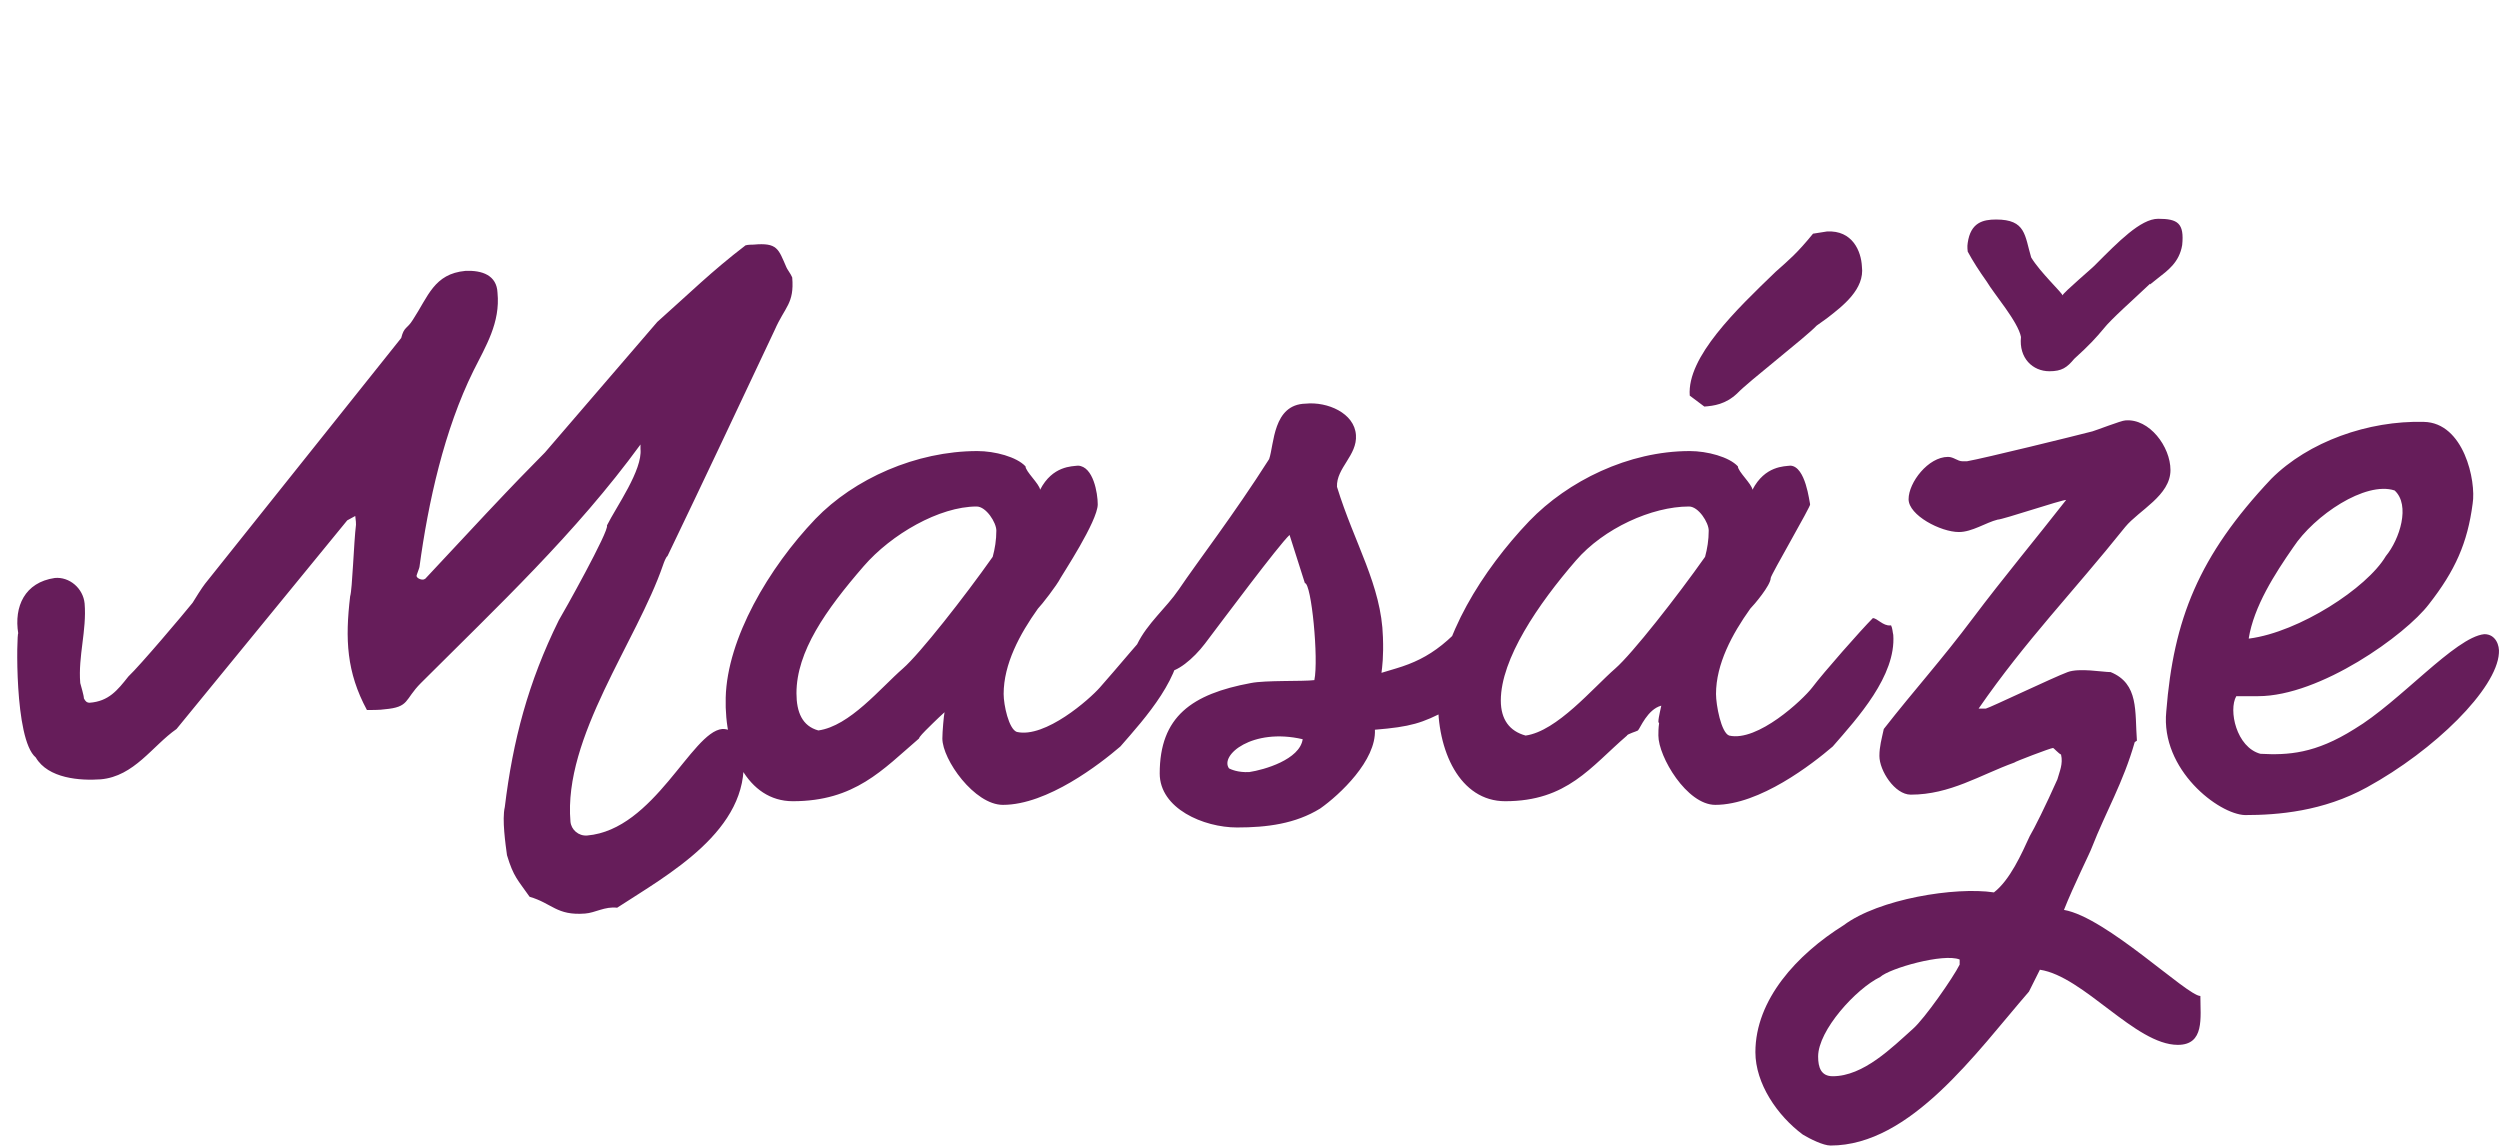
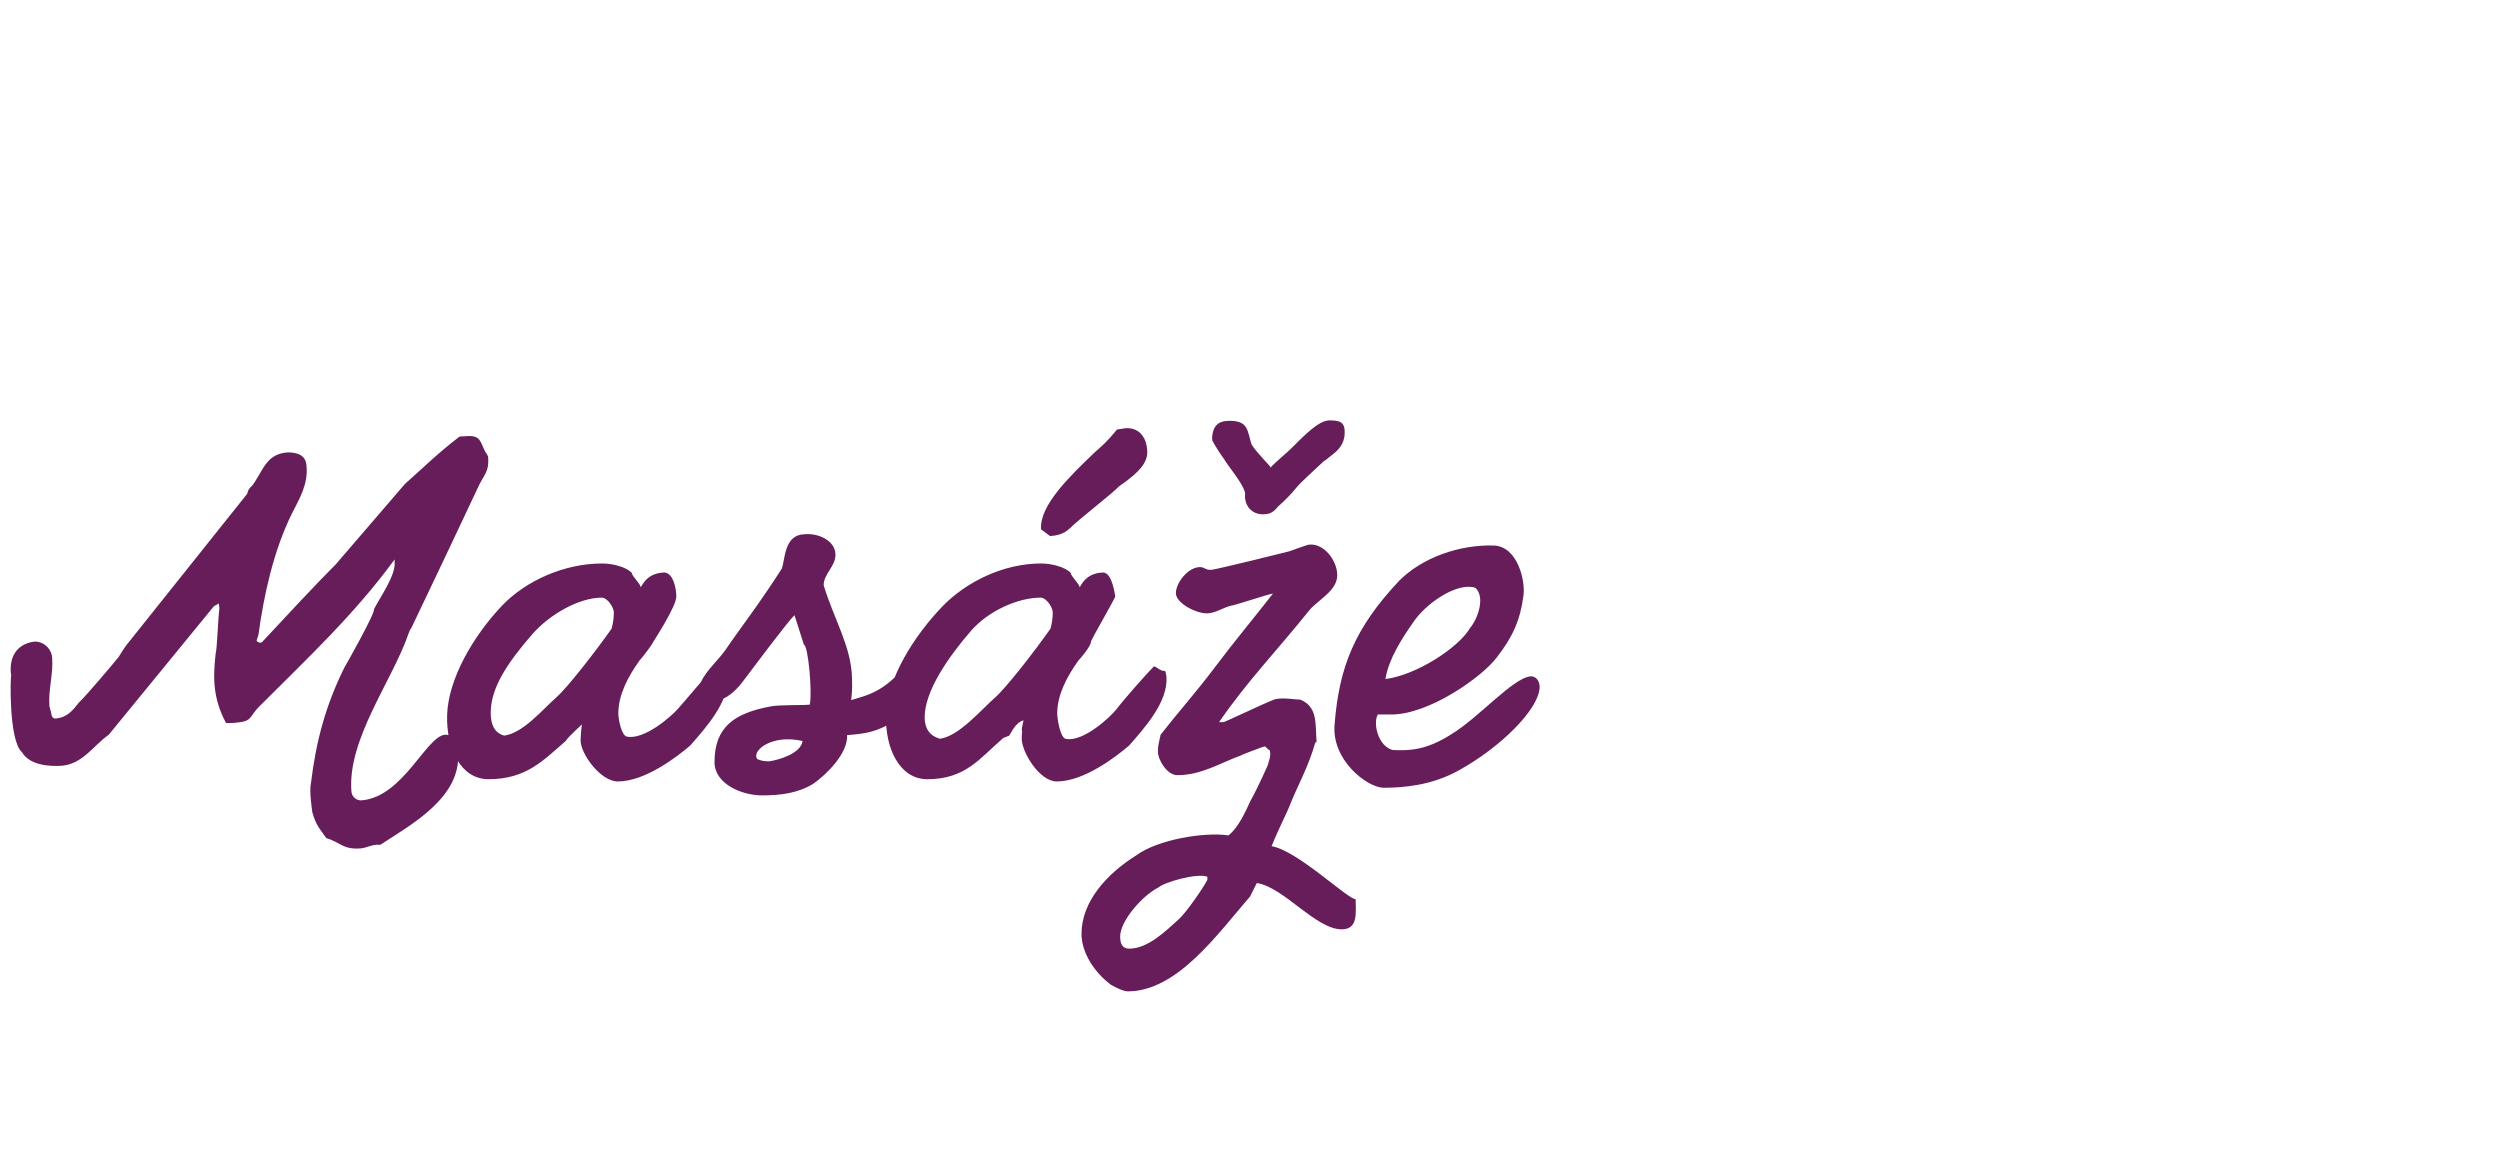
- <svg xmlns="http://www.w3.org/2000/svg" width="329" height="151" viewBox="0 0 329 151" fill="none">
-   <path d="M69.696 118.016C68.16 115.808 67.584 115.424 66.72 112.544C66.528 111.104 66.048 107.84 66.432 106.208C67.488 97.472 69.504 89.792 73.536 81.632C74.016 80.864 80.256 69.728 79.872 69.152C81.12 66.656 84.576 61.856 84.288 59.072V58.496C75.744 70.208 65.472 79.808 55.392 89.888C53.184 92.096 53.952 93.056 50.592 93.344C50.112 93.44 48.672 93.44 48.288 93.44C45.6 88.448 45.408 84.128 46.08 78.464C46.368 77.6 46.56 71.36 46.848 69.056C46.848 68.864 46.848 68.576 46.752 67.904L45.696 68.48L23.232 95.936C20.064 98.144 17.664 102.176 13.248 102.56C10.56 102.752 6.336 102.464 4.704 99.68C1.824 97.28 2.208 83.072 2.4 83.36C1.824 79.808 3.264 76.64 7.2 76.064C9.12 75.872 10.944 77.408 11.136 79.424C11.424 82.976 10.272 86.336 10.56 89.888C10.656 90.272 11.04 91.52 11.04 91.904C11.232 92.288 11.424 92.48 11.808 92.48C14.304 92.288 15.456 90.848 16.896 89.024C18.432 87.584 24.192 80.768 25.344 79.328C25.632 78.848 26.592 77.312 26.976 76.832L52.8 44.48C53.184 42.944 53.568 43.328 54.336 42.08C56.352 39.008 57.12 36.032 61.248 35.648C63.456 35.552 65.376 36.224 65.472 38.528C65.856 42.464 63.936 45.536 62.304 48.8C58.464 56.576 56.352 66.08 55.2 74.624C55.2 74.72 54.816 75.68 54.816 75.776C54.816 76.064 55.392 76.352 55.776 76.256L55.968 76.16C69.888 61.184 69.792 61.568 71.712 59.552L86.496 42.368C90.816 38.528 93.6 35.744 98.112 32.288C98.4 32.192 99.072 32.192 99.168 32.192C102.336 31.904 102.432 32.768 103.488 35.168C103.488 35.264 104.16 36.224 104.16 36.32L104.256 36.512C104.544 39.968 103.296 40.352 101.952 43.424C97.248 53.408 92.64 63.2 87.84 73.184C87.648 73.28 87.36 74.048 87.264 74.336C83.808 84.416 74.112 96.992 75.072 108.128C75.168 109.184 76.128 110.048 77.28 109.952C86.112 109.184 91.008 96.32 95.04 95.936C96.864 95.84 97.728 97.952 97.824 99.584C98.688 109.28 87.84 115.136 81.216 119.456C79.584 119.264 78.336 120.128 76.992 120.224C73.248 120.512 72.672 118.88 69.696 118.016ZM155.407 83.552C155.791 88.928 150.703 94.496 147.439 98.24C144.751 100.544 137.839 105.92 131.983 105.92C128.239 105.92 124.015 99.968 124.015 97.184C124.015 96.32 124.207 94.112 124.303 93.728C123.343 94.592 122.095 95.84 121.807 96.128C121.711 96.224 120.943 96.992 120.943 97.184C116.143 101.312 112.495 105.44 104.335 105.44C98.383 105.44 95.311 98.816 95.503 91.808C95.695 84.032 101.167 74.72 107.311 68.288C112.399 63.008 120.559 59.36 128.623 59.36C130.927 59.36 133.807 60.128 134.959 61.376C134.959 62.048 136.783 63.68 136.879 64.448C138.511 61.28 141.103 61.376 141.871 61.28C143.887 61.376 144.463 64.928 144.463 66.368C144.463 68.576 139.759 75.68 139.567 76.064C139.087 77.024 137.071 79.616 136.591 80.096C134.191 83.456 132.079 87.392 132.079 91.328C132.079 92.768 132.751 95.936 133.807 96.32C137.551 97.184 143.407 92 144.751 90.464C146.479 88.544 151.183 82.88 152.719 81.344C153.295 81.344 154.063 82.4 155.023 82.304H155.119C155.311 82.688 155.311 83.168 155.407 83.552ZM130.639 73.28C130.927 72.224 131.119 71.072 131.119 69.824C131.119 68.768 129.775 66.656 128.527 66.656C123.631 66.656 117.295 70.304 113.647 74.528C108.655 80.288 104.815 85.76 104.815 91.232C104.815 93.728 105.583 95.552 107.695 96.128C111.823 95.552 115.855 90.56 118.831 87.968C121.039 86.048 126.991 78.464 130.639 73.28ZM152.618 101.792C152.618 94.304 156.842 91.328 164.618 89.888C166.538 89.504 171.434 89.696 172.97 89.504C173.546 86.72 172.586 76.736 171.722 76.736L169.706 70.4C168.266 71.744 160.97 81.536 158.57 84.704C157.034 86.72 154.826 88.544 153.386 88.448C150.89 88.256 148.874 86.432 149.642 84.8C150.986 82.016 153.482 80 155.114 77.6C157.706 73.76 162.314 67.808 167.018 60.416C167.69 58.496 167.498 53.216 171.818 53.12C174.698 52.832 178.25 54.368 178.442 57.248C178.634 59.936 175.85 61.568 175.946 64.064C178.25 71.552 181.802 77.024 181.994 83.84C182.09 86.432 181.898 87.776 181.802 88.544L183.722 87.968C188.234 86.624 191.21 84.416 196.106 77.888C196.394 77.504 197.258 77.312 196.97 77.312C196.394 77.312 200.234 76.736 200.426 78.752C200.426 78.752 201.674 80.096 200.138 83.552C197.45 88.256 194.281 90.944 190.442 93.44C187.178 95.168 185.642 95.648 180.938 96.032C181.13 100.064 176.33 104.576 173.738 106.4C170.474 108.416 166.73 108.896 162.794 108.896C158.378 108.896 152.618 106.4 152.618 101.792ZM161.738 101.12C161.93 101.216 162.89 101.696 164.426 101.6C166.346 101.312 171.05 99.968 171.434 97.28C164.81 95.744 160.49 99.392 161.738 101.12ZM222.371 52.064C221.987 46.976 228.515 40.736 233.699 35.744C235.427 34.208 236.483 33.344 238.595 30.752L240.419 30.464C243.779 30.272 244.931 33.056 245.027 35.072C245.411 38.048 242.531 40.256 240.419 41.888L239.075 42.848C237.635 44.384 230.051 50.24 228.611 51.776C227.075 53.216 225.539 53.408 224.291 53.504L222.371 52.064ZM225.731 105.92C221.987 105.92 218.243 99.584 218.243 96.8C218.243 96.32 218.243 95.84 218.339 95.168C218.339 95.168 218.243 95.072 218.243 94.976C218.243 94.4 218.627 92.96 218.627 92.864C216.803 93.344 215.843 95.84 215.555 96.128C215.459 96.224 214.115 96.608 214.115 96.8C209.315 100.928 206.243 105.44 198.083 105.44C192.131 105.44 189.059 98.816 189.251 91.808C189.443 84.032 195.107 75.008 201.251 68.576C206.339 63.296 214.307 59.36 222.371 59.36C224.675 59.36 227.555 60.128 228.707 61.376C228.707 62.048 230.531 63.68 230.627 64.448C232.259 61.28 234.851 61.376 235.619 61.28C237.635 61.376 238.115 66.08 238.211 66.368C238.403 66.464 233.027 75.68 233.027 76.064C233.027 77.024 230.819 79.616 230.339 80.096C227.939 83.456 225.827 87.392 225.827 91.328C225.827 92.768 226.499 96.416 227.555 96.8C231.299 97.664 237.25 92.096 238.499 90.464C239.939 88.544 244.931 82.88 246.467 81.344C247.043 81.344 247.811 82.4 248.771 82.304H248.867C249.059 82.688 249.059 83.168 249.155 83.552C249.539 88.928 244.451 94.496 241.187 98.24C238.499 100.544 231.587 105.92 225.731 105.92ZM222.275 66.656C217.379 66.656 211.043 69.536 207.395 73.76C202.403 79.52 197.507 86.72 197.507 92.192C197.507 94.688 198.659 96.224 200.771 96.8C204.899 96.224 209.603 90.56 212.579 87.968C214.786 86.048 220.739 78.464 224.387 73.28C224.675 72.224 224.867 71.072 224.867 69.824C224.867 68.768 223.523 66.656 222.275 66.656ZM280.93 97.664C279.394 103.04 277.186 106.688 275.266 111.584C275.074 112.16 272.866 116.576 271.618 119.744C277.186 120.704 287.842 131.072 289.57 131.072C289.57 133.952 290.146 137.504 286.594 137.504C281.026 137.504 274.21 128.48 268.45 127.616L267.01 130.496C260.098 138.464 251.458 150.752 240.898 150.752C239.938 150.752 238.21 149.888 237.25 149.312C233.89 146.816 231.01 142.592 231.01 138.464C231.01 131.552 236.482 125.6 242.626 121.76C247.234 118.304 257.314 116.672 262.402 117.44C264.514 115.808 266.05 112.352 267.106 110.048C267.682 109.088 269.218 106.016 270.754 102.56C271.042 101.504 271.522 100.544 271.234 99.296C270.946 99.2 270.274 98.432 270.178 98.432C269.89 98.432 265.09 100.256 265.09 100.352C260.578 101.984 256.642 104.576 251.458 104.576C249.346 104.576 247.33 101.408 247.33 99.488C247.33 98.24 247.618 97.28 247.906 95.936C252.034 90.656 255.394 87.008 259.714 81.248C263.458 76.256 268.162 70.592 271.906 65.792C271.234 65.792 263.554 68.384 262.882 68.384C261.346 68.768 259.522 70.016 257.794 70.016C255.394 70.016 251.17 67.808 251.17 65.696C251.17 63.488 253.762 60.128 256.354 60.128C257.122 60.128 257.602 60.704 258.274 60.704H258.85C261.058 60.32 273.154 57.344 275.362 56.768C275.746 56.672 279.202 55.328 279.682 55.328C282.85 55.04 285.634 58.784 285.634 61.856C285.634 65.216 281.506 67.136 279.682 69.344C272.77 77.984 266.626 84.224 260.386 93.248H261.346C261.826 93.152 270.274 89.12 272.098 88.448C273.634 87.872 276.706 88.448 277.762 88.448C281.506 89.984 280.93 93.632 281.218 97.472L280.93 97.664ZM239.266 139.04C239.266 140.48 239.65 141.632 241.186 141.632C245.218 141.632 248.962 137.888 251.746 135.392C253.282 134.048 257.026 128.672 257.89 126.944V126.272C255.778 125.408 248.674 127.424 247.426 128.576C244.258 130.112 239.266 135.584 239.266 139.04ZM295.449 107.264C291.993 107.168 284.313 101.312 285.081 93.632C286.041 81.536 289.305 73.184 298.905 63.008C303.801 58.112 311.673 55.328 318.969 55.52C324.249 55.616 325.881 63.296 325.401 66.272C324.729 71.456 323.097 75.104 319.641 79.52C316.569 83.552 305.337 91.616 297.177 91.616H294.297C293.241 93.44 294.297 98.336 297.465 99.2C301.113 99.392 304.665 99.2 309.849 95.936C315.801 92.384 323.097 83.84 326.937 83.456C328.473 83.456 328.953 84.992 328.857 85.952C328.569 90.656 320.409 98.72 311.481 103.616C305.721 106.784 299.769 107.264 295.449 107.264ZM296.025 84.032C302.553 83.168 311.481 77.408 313.977 73.184C315.801 70.976 317.241 66.464 315.129 64.544C311.289 63.296 304.569 67.808 301.785 72.032C299.385 75.488 296.601 79.808 295.929 84.032H296.025Z" fill="#661D5A" />
-   <path d="M258.952 31.96C259.336 29.272 260.968 28.888 262.696 28.888C266.632 28.888 266.44 31 267.304 33.88C268.456 35.8 271.336 38.488 271.432 38.872C271.528 38.488 275.656 35.032 275.848 34.744C278.728 31.864 281.704 28.792 284.008 28.792C286.6 28.792 287.464 29.368 287.176 32.248C286.792 34.552 285.256 35.608 283.912 36.664L282.952 37.432V37.336C280.936 39.256 277.768 42.04 276.808 43.288C275.848 44.44 274.984 45.4 272.968 47.224C272.008 48.376 271.336 48.856 269.704 48.856C267.496 48.856 265.672 47.128 265.96 44.344C265.576 42.328 262.408 38.68 261.448 37.048C260.488 35.704 259.624 34.36 258.952 33.112C258.952 33.112 258.856 32.44 258.952 31.96Z" fill="#661D5A" />
+ <svg xmlns="http://www.w3.org/2000/svg" width="534" height="250" viewBox="0 0 534 250" fill="none">
+   <path d="M69.696 179.016C68.16 176.808 67.584 176.424 66.72 173.544C66.528 172.104 66.048 168.84 66.432 167.208C67.488 158.472 69.504 150.792 73.536 142.632C74.016 141.864 80.256 130.728 79.872 130.152C81.12 127.656 84.576 122.856 84.288 120.072V119.496C75.744 131.208 65.472 140.808 55.392 150.888C53.184 153.096 53.952 154.056 50.592 154.344C50.112 154.44 48.672 154.44 48.288 154.44C45.6 149.448 45.408 145.128 46.08 139.464C46.368 138.6 46.56 132.36 46.848 130.056C46.848 129.864 46.848 129.576 46.752 128.904L45.696 129.48L23.232 156.936C20.064 159.144 17.664 163.176 13.248 163.56C10.56 163.752 6.336 163.464 4.704 160.68C1.824 158.28 2.208 144.072 2.4 144.36C1.824 140.808 3.264 137.64 7.2 137.064C9.12 136.872 10.944 138.408 11.136 140.424C11.424 143.976 10.272 147.336 10.56 150.888C10.656 151.272 11.04 152.52 11.04 152.904C11.232 153.288 11.424 153.48 11.808 153.48C14.304 153.288 15.456 151.848 16.896 150.024C18.432 148.584 24.192 141.768 25.344 140.328C25.632 139.848 26.592 138.312 26.976 137.832L52.8 105.48C53.184 103.944 53.568 104.328 54.336 103.08C56.352 100.008 57.12 97.032 61.248 96.648C63.456 96.552 65.376 97.224 65.472 99.528C65.856 103.464 63.936 106.536 62.304 109.8C58.464 117.576 56.352 127.08 55.2 135.624C55.2 135.72 54.816 136.68 54.816 136.776C54.816 137.064 55.392 137.352 55.776 137.256L55.968 137.16C69.888 122.184 69.792 122.568 71.712 120.552L86.496 103.368C90.816 99.528 93.6 96.744 98.112 93.288C98.4 93.192 99.072 93.192 99.168 93.192C102.336 92.904 102.432 93.768 103.488 96.168C103.488 96.264 104.16 97.224 104.16 97.32L104.256 97.512C104.544 100.968 103.296 101.352 101.952 104.424C97.248 114.408 92.64 124.2 87.84 134.184C87.648 134.28 87.36 135.048 87.264 135.336C83.808 145.416 74.112 157.992 75.072 169.128C75.168 170.184 76.128 171.048 77.28 170.952C86.112 170.184 91.008 157.32 95.04 156.936C96.864 156.84 97.728 158.952 97.824 160.584C98.688 170.28 87.84 176.136 81.216 180.456C79.584 180.264 78.336 181.128 76.992 181.224C73.248 181.512 72.672 179.88 69.696 179.016ZM155.407 144.552C155.791 149.928 150.703 155.496 147.439 159.24C144.751 161.544 137.839 166.92 131.983 166.92C128.239 166.92 124.015 160.968 124.015 158.184C124.015 157.32 124.207 155.112 124.303 154.728C123.343 155.592 122.095 156.84 121.807 157.128C121.711 157.224 120.943 157.992 120.943 158.184C116.143 162.312 112.495 166.44 104.335 166.44C98.383 166.44 95.311 159.816 95.503 152.808C95.695 145.032 101.167 135.72 107.311 129.288C112.399 124.008 120.559 120.36 128.623 120.36C130.927 120.36 133.807 121.128 134.959 122.376C134.959 123.048 136.783 124.68 136.879 125.448C138.511 122.28 141.103 122.376 141.871 122.28C143.887 122.376 144.463 125.928 144.463 127.368C144.463 129.576 139.759 136.68 139.567 137.064C139.087 138.024 137.071 140.616 136.591 141.096C134.191 144.456 132.079 148.392 132.079 152.328C132.079 153.768 132.751 156.936 133.807 157.32C137.551 158.184 143.407 153 144.751 151.464C146.479 149.544 151.183 143.88 152.719 142.344C153.295 142.344 154.063 143.4 155.023 143.304H155.119C155.311 143.688 155.311 144.168 155.407 144.552ZM130.639 134.28C130.927 133.224 131.119 132.072 131.119 130.824C131.119 129.768 129.775 127.656 128.527 127.656C123.631 127.656 117.295 131.304 113.647 135.528C108.655 141.288 104.815 146.76 104.815 152.232C104.815 154.728 105.583 156.552 107.695 157.128C111.823 156.552 115.855 151.56 118.831 148.968C121.039 147.048 126.991 139.464 130.639 134.28ZM152.618 162.792C152.618 155.304 156.842 152.328 164.618 150.888C166.538 150.504 171.434 150.696 172.97 150.504C173.546 147.72 172.586 137.736 171.722 137.736L169.706 131.4C168.266 132.744 160.97 142.536 158.57 145.704C157.034 147.72 154.826 149.544 153.386 149.448C150.89 149.256 148.874 147.432 149.642 145.8C150.986 143.016 153.482 141 155.114 138.6C157.706 134.76 162.314 128.808 167.018 121.416C167.69 119.496 167.498 114.216 171.818 114.12C174.698 113.832 178.25 115.368 178.442 118.248C178.634 120.936 175.85 122.568 175.946 125.064C178.25 132.552 181.802 138.024 181.994 144.84C182.09 147.432 181.898 148.776 181.802 149.544L183.722 148.968C188.234 147.624 191.21 145.416 196.106 138.888C196.394 138.504 197.258 138.312 196.97 138.312C196.394 138.312 200.234 137.736 200.426 139.752C200.426 139.752 201.674 141.096 200.138 144.552C197.45 149.256 194.281 151.944 190.442 154.44C187.178 156.168 185.642 156.648 180.938 157.032C181.13 161.064 176.33 165.576 173.738 167.4C170.474 169.416 166.73 169.896 162.794 169.896C158.378 169.896 152.618 167.4 152.618 162.792ZM161.738 162.12C161.93 162.216 162.89 162.696 164.426 162.6C166.346 162.312 171.05 160.968 171.434 158.28C164.81 156.744 160.49 160.392 161.738 162.12ZM222.371 113.064C221.987 107.976 228.515 101.736 233.699 96.744C235.427 95.208 236.483 94.344 238.595 91.752L240.419 91.464C243.779 91.272 244.931 94.056 245.027 96.072C245.411 99.048 242.531 101.256 240.419 102.888L239.075 103.848C237.635 105.384 230.051 111.24 228.611 112.776C227.075 114.216 225.539 114.408 224.291 114.504L222.371 113.064ZM225.731 166.92C221.987 166.92 218.243 160.584 218.243 157.8C218.243 157.32 218.243 156.84 218.339 156.168C218.339 156.168 218.243 156.072 218.243 155.976C218.243 155.4 218.627 153.96 218.627 153.864C216.803 154.344 215.843 156.84 215.555 157.128C215.459 157.224 214.115 157.608 214.115 157.8C209.315 161.928 206.243 166.44 198.083 166.44C192.131 166.44 189.059 159.816 189.251 152.808C189.443 145.032 195.107 136.008 201.251 129.576C206.339 124.296 214.307 120.36 222.371 120.36C224.675 120.36 227.555 121.128 228.707 122.376C228.707 123.048 230.531 124.68 230.627 125.448C232.259 122.28 234.851 122.376 235.619 122.28C237.635 122.376 238.115 127.08 238.211 127.368C238.403 127.464 233.027 136.68 233.027 137.064C233.027 138.024 230.819 140.616 230.339 141.096C227.939 144.456 225.827 148.392 225.827 152.328C225.827 153.768 226.499 157.416 227.555 157.8C231.299 158.664 237.25 153.096 238.499 151.464C239.939 149.544 244.931 143.88 246.467 142.344C247.043 142.344 247.811 143.4 248.771 143.304H248.867C249.059 143.688 249.059 144.168 249.155 144.552C249.539 149.928 244.451 155.496 241.187 159.24C238.499 161.544 231.587 166.92 225.731 166.92ZM222.275 127.656C217.379 127.656 211.043 130.536 207.395 134.76C202.403 140.52 197.507 147.72 197.507 153.192C197.507 155.688 198.659 157.224 200.771 157.8C204.899 157.224 209.603 151.56 212.579 148.968C214.786 147.048 220.739 139.464 224.387 134.28C224.675 133.224 224.867 132.072 224.867 130.824C224.867 129.768 223.523 127.656 222.275 127.656ZM280.93 158.664C279.394 164.04 277.186 167.688 275.266 172.584C275.074 173.16 272.866 177.576 271.618 180.744C277.186 181.704 287.842 192.072 289.57 192.072C289.57 194.952 290.146 198.504 286.594 198.504C281.026 198.504 274.21 189.48 268.45 188.616L267.01 191.496C260.098 199.464 251.458 211.752 240.898 211.752C239.938 211.752 238.21 210.888 237.25 210.312C233.89 207.816 231.01 203.592 231.01 199.464C231.01 192.552 236.482 186.6 242.626 182.76C247.234 179.304 257.314 177.672 262.402 178.44C264.514 176.808 266.05 173.352 267.106 171.048C267.682 170.088 269.218 167.016 270.754 163.56C271.042 162.504 271.522 161.544 271.234 160.296C270.946 160.2 270.274 159.432 270.178 159.432C269.89 159.432 265.09 161.256 265.09 161.352C260.578 162.984 256.642 165.576 251.458 165.576C249.346 165.576 247.33 162.408 247.33 160.488C247.33 159.24 247.618 158.28 247.906 156.936C252.034 151.656 255.394 148.008 259.714 142.248C263.458 137.256 268.162 131.592 271.906 126.792C271.234 126.792 263.554 129.384 262.882 129.384C261.346 129.768 259.522 131.016 257.794 131.016C255.394 131.016 251.17 128.808 251.17 126.696C251.17 124.488 253.762 121.128 256.354 121.128C257.122 121.128 257.602 121.704 258.274 121.704H258.85C261.058 121.32 273.154 118.344 275.362 117.768C275.746 117.672 279.202 116.328 279.682 116.328C282.85 116.04 285.634 119.784 285.634 122.856C285.634 126.216 281.506 128.136 279.682 130.344C272.77 138.984 266.626 145.224 260.386 154.248H261.346C261.826 154.152 270.274 150.12 272.098 149.448C273.634 148.872 276.706 149.448 277.762 149.448C281.506 150.984 280.93 154.632 281.218 158.472L280.93 158.664ZM239.266 200.04C239.266 201.48 239.65 202.632 241.186 202.632C245.218 202.632 248.962 198.888 251.746 196.392C253.282 195.048 257.026 189.672 257.89 187.944V187.272C255.778 186.408 248.674 188.424 247.426 189.576C244.258 191.112 239.266 196.584 239.266 200.04ZM295.449 168.264C291.993 168.168 284.313 162.312 285.081 154.632C286.041 142.536 289.305 134.184 298.905 124.008C303.801 119.112 311.673 116.328 318.969 116.52C324.249 116.616 325.881 124.296 325.401 127.272C324.729 132.456 323.097 136.104 319.641 140.52C316.569 144.552 305.337 152.616 297.177 152.616H294.297C293.241 154.44 294.297 159.336 297.465 160.2C301.113 160.392 304.665 160.2 309.849 156.936C315.801 153.384 323.097 144.84 326.937 144.456C328.473 144.456 328.953 145.992 328.857 146.952C328.569 151.656 320.409 159.72 311.481 164.616C305.721 167.784 299.769 168.264 295.449 168.264ZM296.025 145.032C302.553 144.168 311.481 138.408 313.977 134.184C315.801 131.976 317.241 127.464 315.129 125.544C311.289 124.296 304.569 128.808 301.785 133.032C299.385 136.488 296.601 140.808 295.929 145.032H296.025Z" fill="#661D5A" />
+   <path d="M258.952 92.96C259.336 90.272 260.968 89.888 262.696 89.888C266.632 89.888 266.44 92 267.304 94.88C268.456 96.8 271.336 99.488 271.432 99.872C271.528 99.488 275.656 96.032 275.848 95.744C278.728 92.864 281.704 89.792 284.008 89.792C286.6 89.792 287.464 90.368 287.176 93.248C286.792 95.552 285.256 96.608 283.912 97.664L282.952 98.432V98.336C280.936 100.256 277.768 103.04 276.808 104.288C275.848 105.44 274.984 106.4 272.968 108.224C272.008 109.376 271.336 109.856 269.704 109.856C267.496 109.856 265.672 108.128 265.96 105.344C265.576 103.328 262.408 99.68 261.448 98.048C260.488 96.704 259.624 95.36 258.952 94.112C258.952 94.112 258.856 93.44 258.952 92.96Z" fill="#661D5A" />
</svg>
